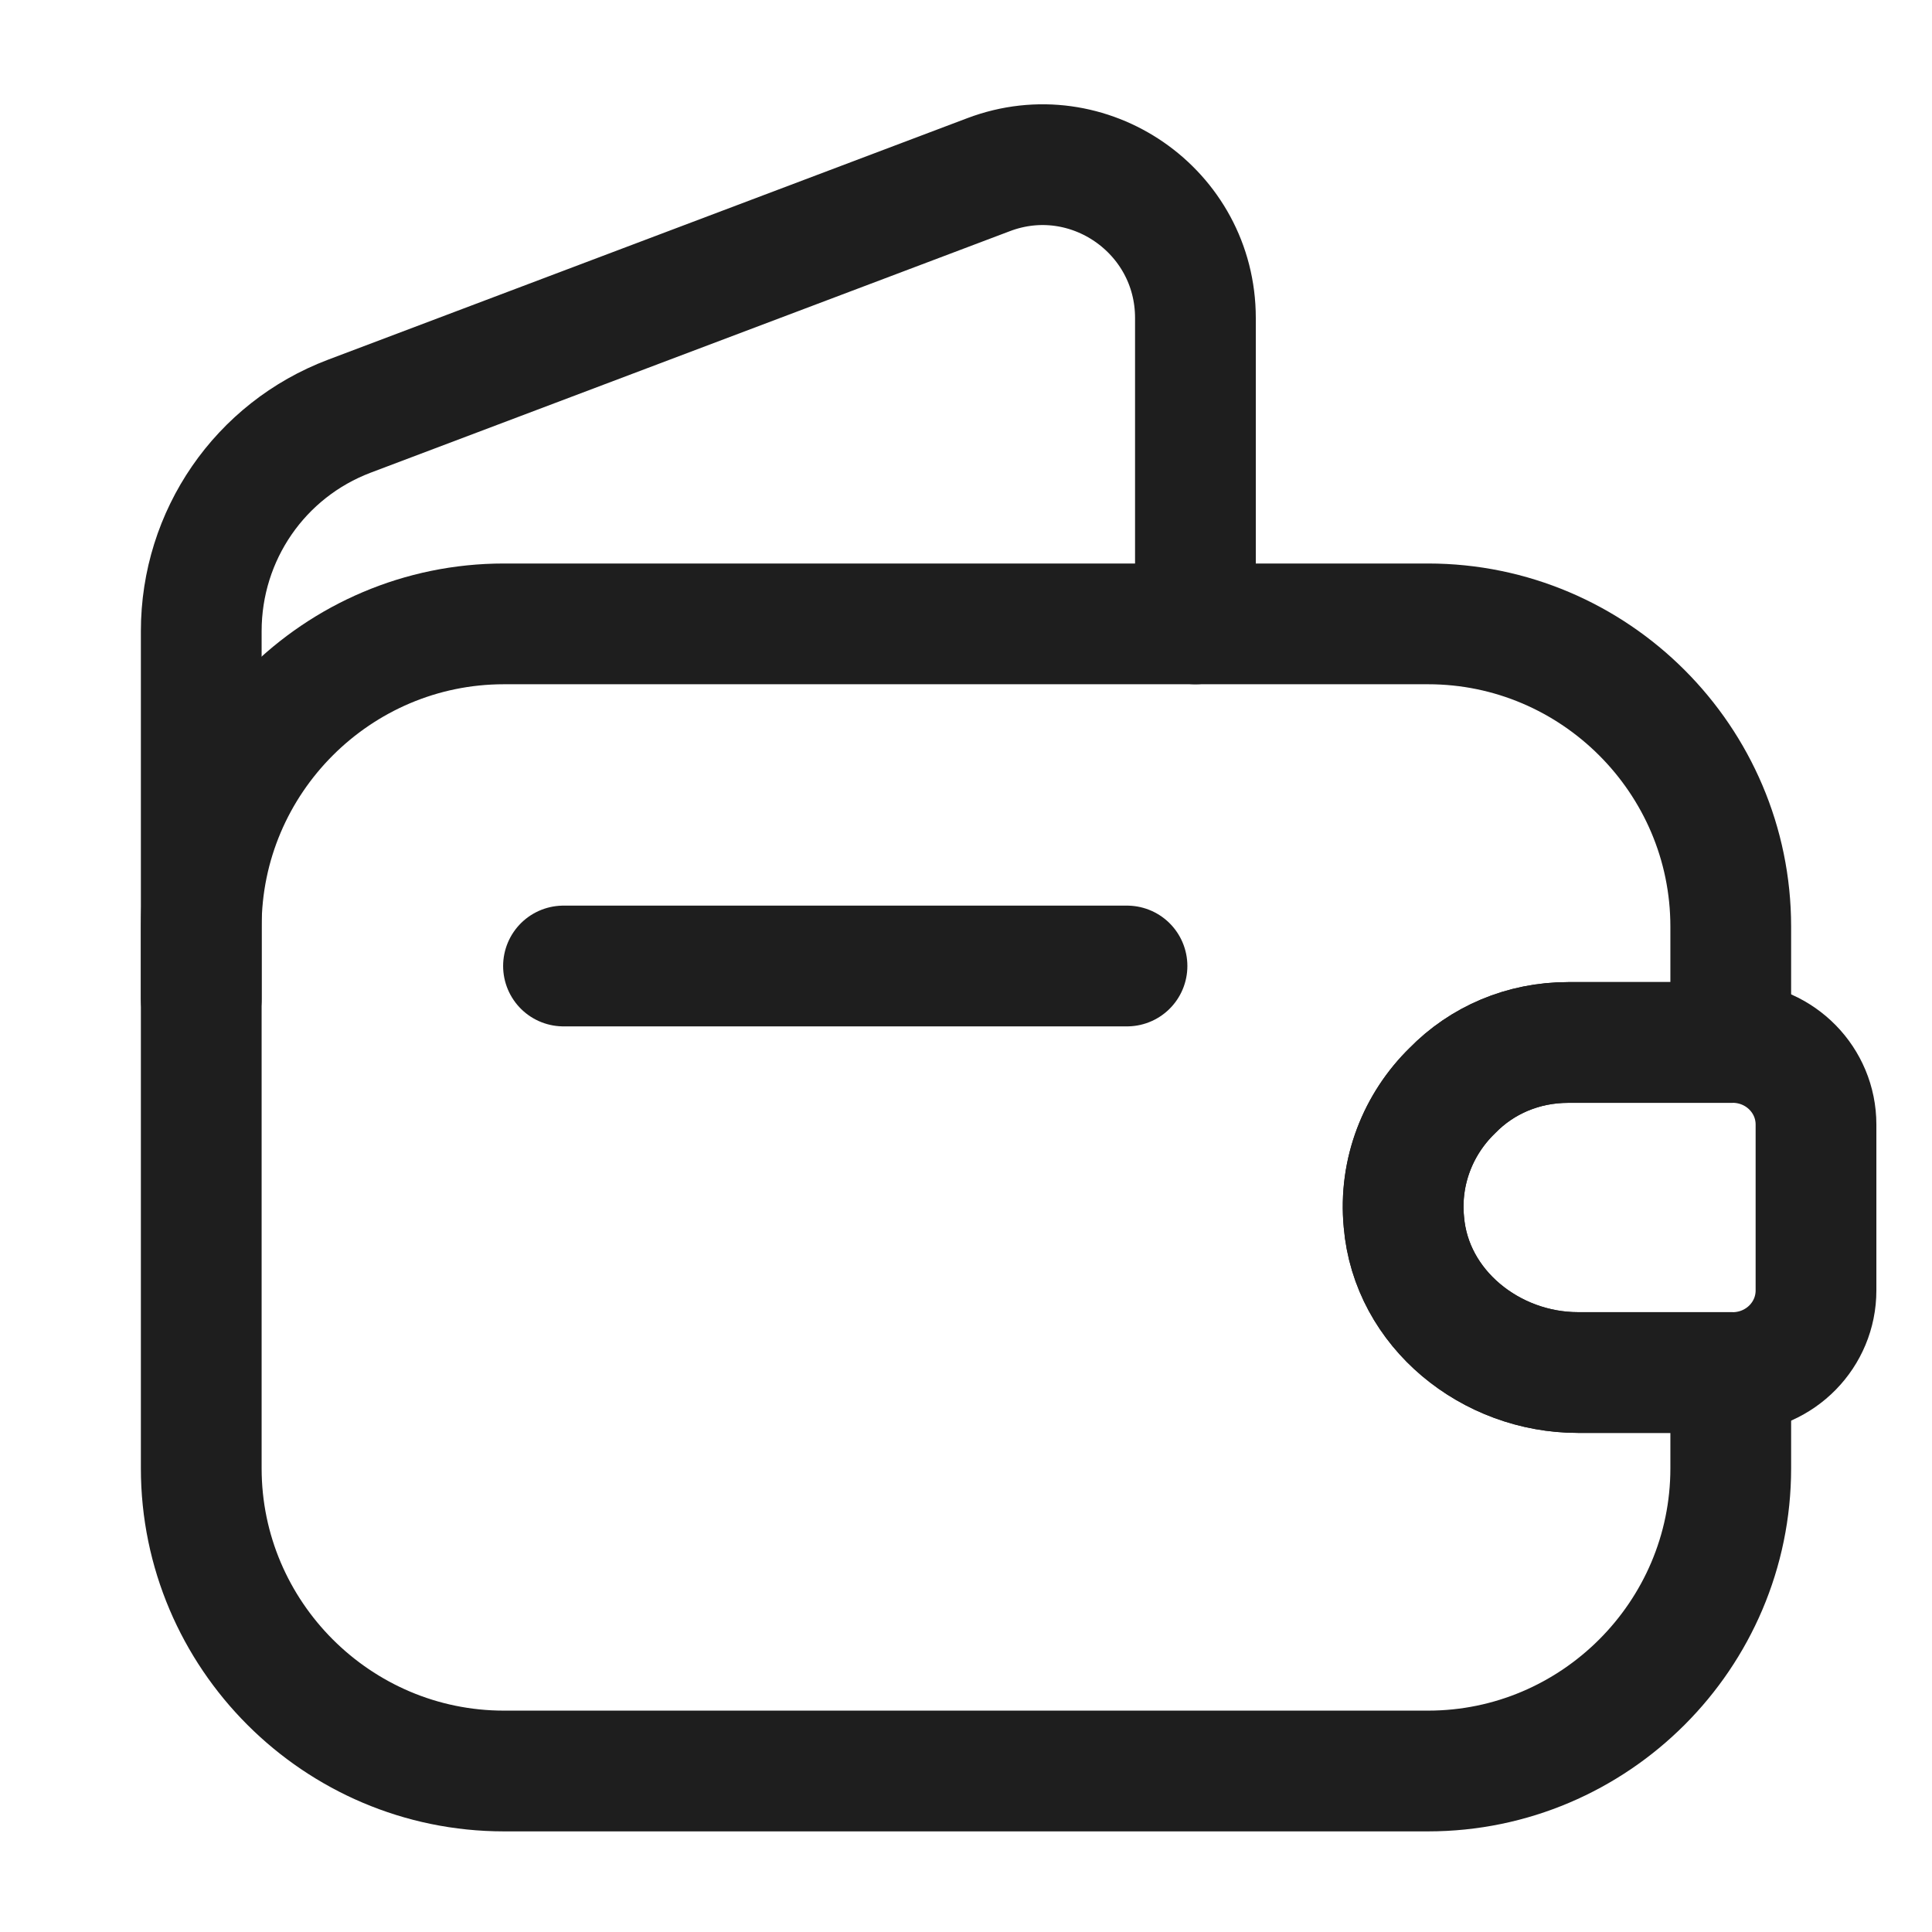
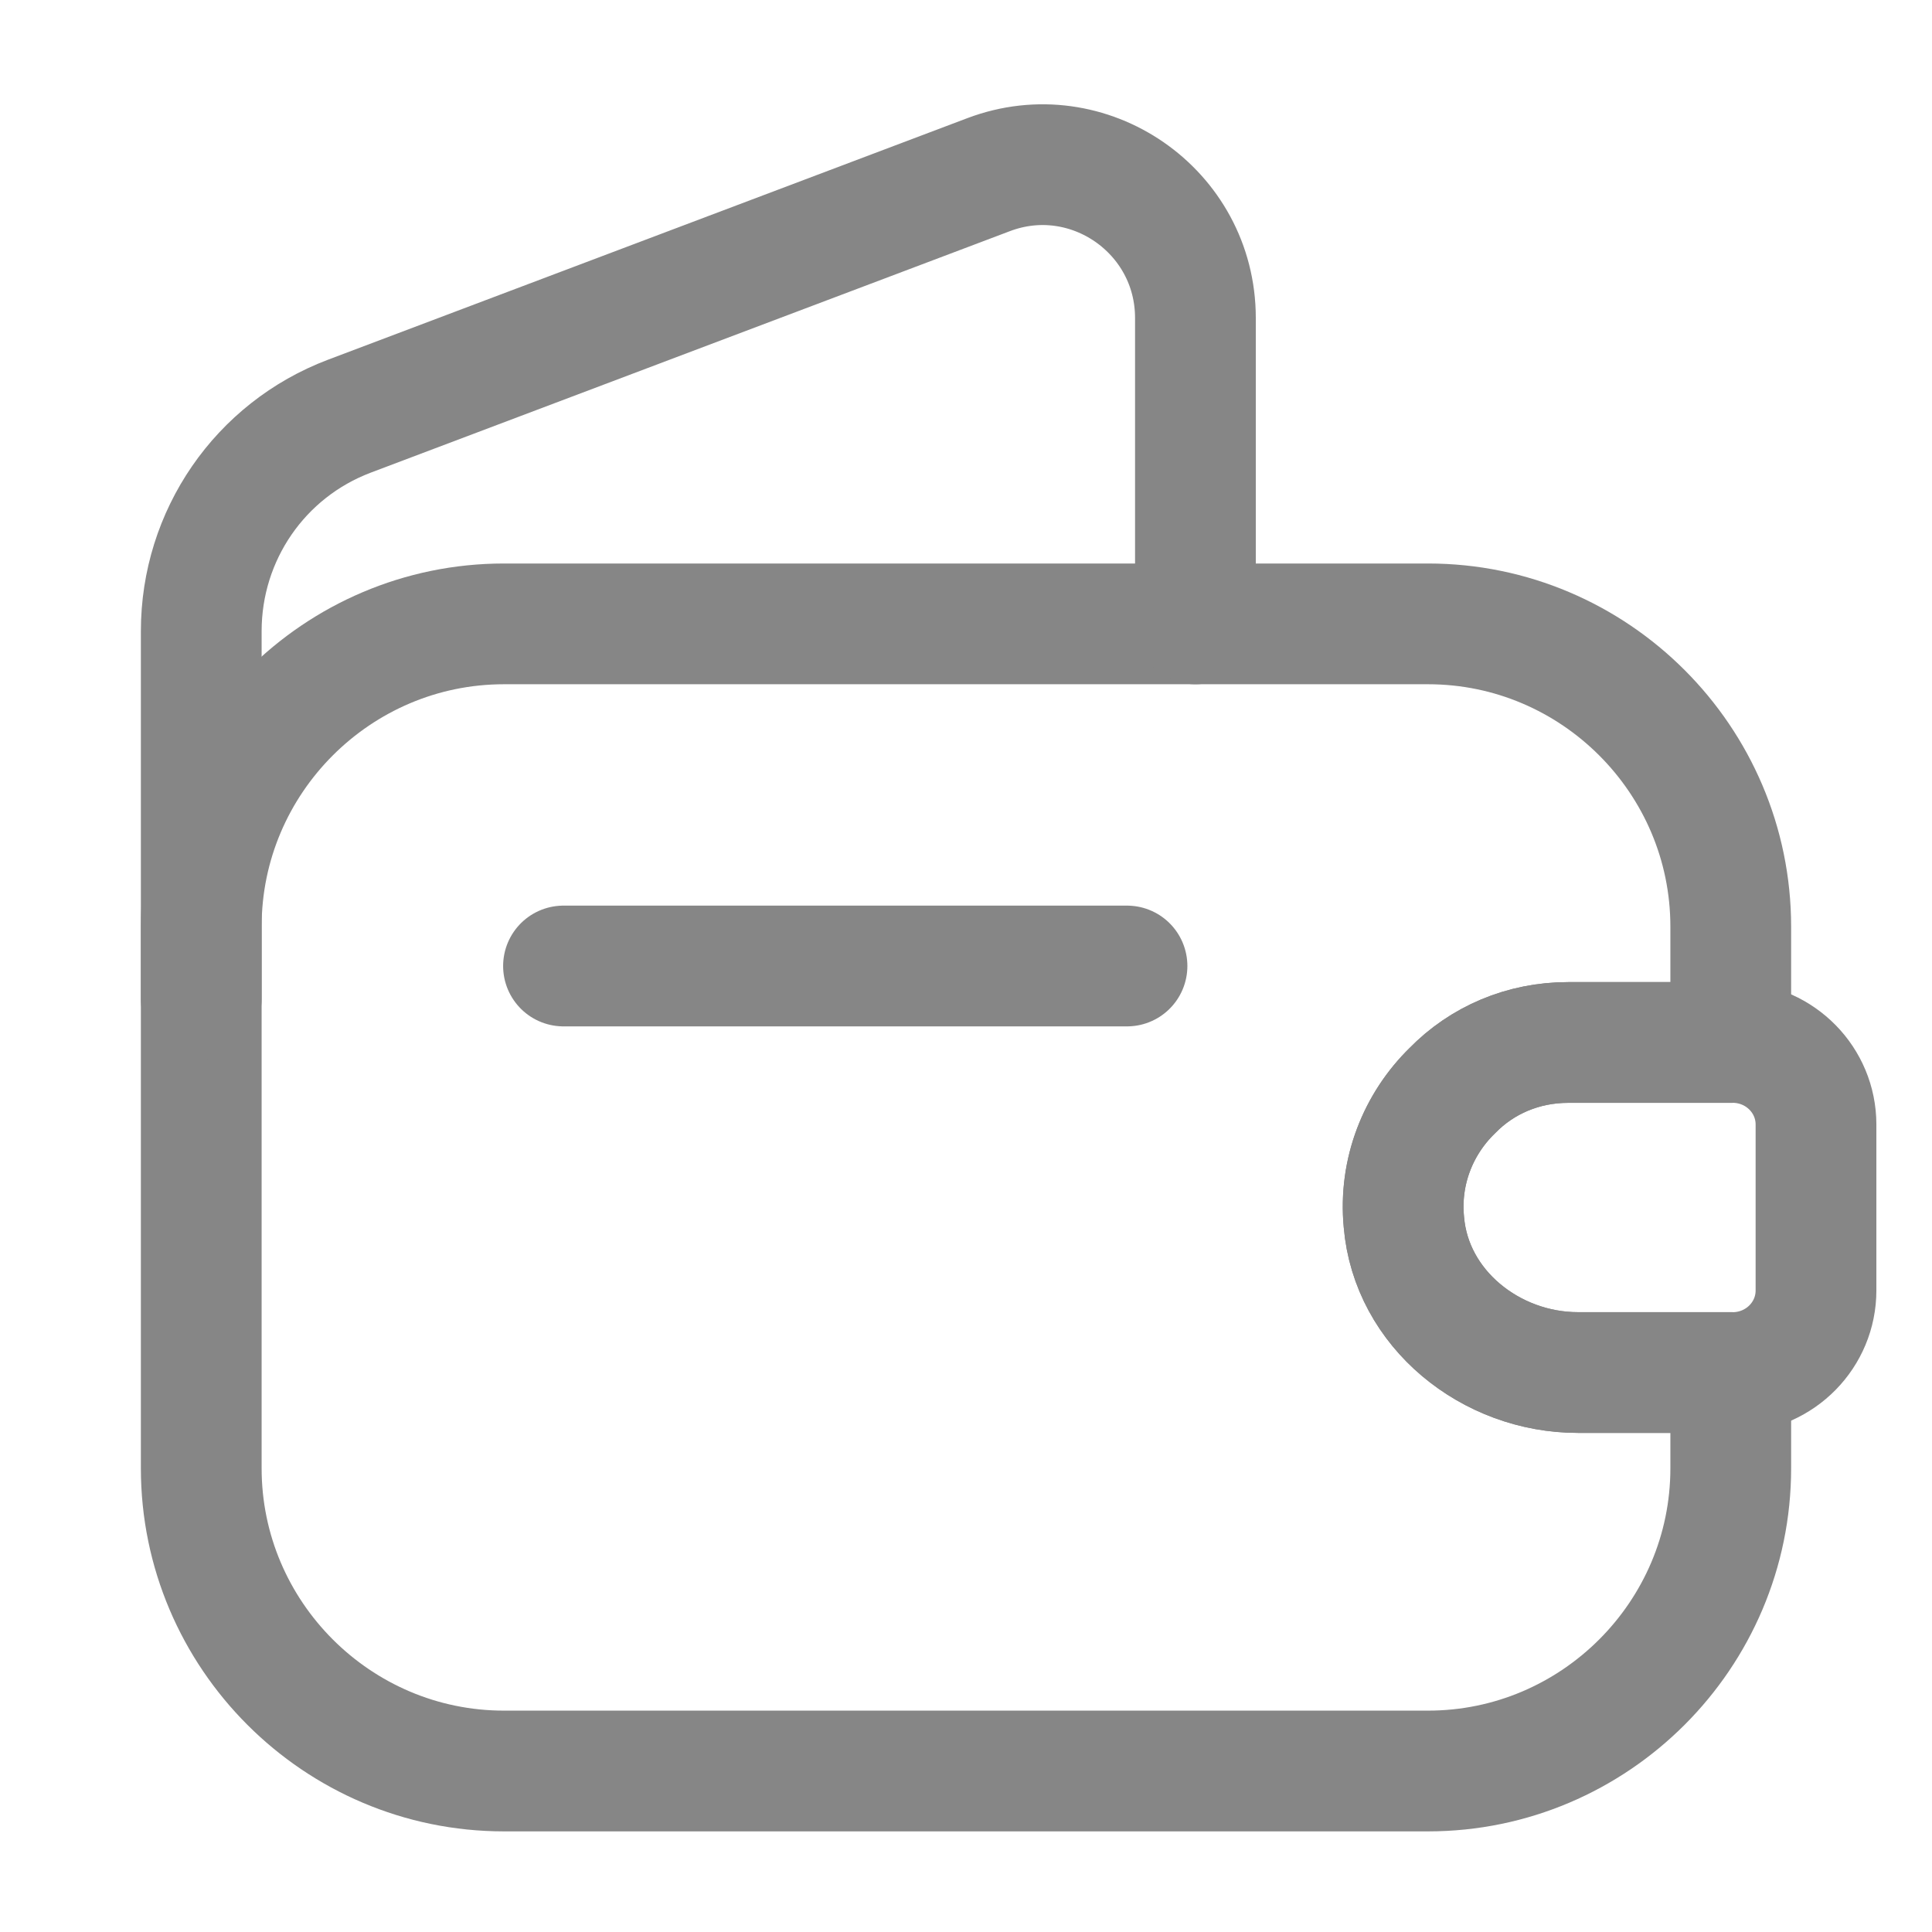
<svg xmlns="http://www.w3.org/2000/svg" width="24" height="24" viewBox="0 0 24 24" fill="none">
-   <path d="M18.04 13.55C17.62 13.96 17.38 14.55 17.44 15.18C17.53 16.26 18.52 17.05 19.6 17.05H21.5V18.24C21.5 20.31 19.81 22 17.74 22H6.26C4.19 22 2.5 20.31 2.5 18.24V11.51C2.5 9.44 4.19 7.75 6.26 7.75H17.74C19.81 7.75 21.5 9.44 21.5 11.51V12.95H19.48C18.92 12.95 18.41 13.17 18.04 13.55Z" stroke="#1E1E1E" stroke-width="1.5" stroke-linecap="round" stroke-linejoin="round" />
-   <path d="M2.5 12.41V7.84C2.5 6.65 3.23 5.59 4.34 5.17L12.28 2.17C13.52 1.7 14.85 2.62 14.85 3.95V7.75" stroke="#1E1E1E" stroke-width="1.5" stroke-linecap="round" stroke-linejoin="round" />
-   <path d="M22.559 13.97V16.03C22.559 16.58 22.119 17.03 21.559 17.05H19.599C18.519 17.05 17.529 16.26 17.439 15.18C17.379 14.55 17.619 13.96 18.039 13.55C18.409 13.17 18.919 12.95 19.479 12.95H21.559C22.119 12.97 22.559 13.42 22.559 13.97Z" stroke="#1E1E1E" stroke-width="1.5" stroke-linecap="round" stroke-linejoin="round" />
-   <path d="M7 12H14" stroke="#1E1E1E" stroke-width="1.5" stroke-linecap="round" stroke-linejoin="round" />
+   <path d="M18.04 13.55C17.62 13.96 17.38 14.55 17.44 15.18C17.53 16.26 18.52 17.05 19.6 17.05H21.5V18.24C21.5 20.31 19.81 22 17.74 22H6.26C4.19 22 2.5 20.31 2.5 18.24V11.51C2.5 9.44 4.19 7.75 6.26 7.75H17.74C19.81 7.75 21.5 9.44 21.5 11.51V12.95H19.48C18.92 12.95 18.41 13.17 18.04 13.55Z" stroke="#868686" stroke-width="1.5" stroke-linecap="round" stroke-linejoin="round" />
+   <path d="M2.5 12.41V7.84C2.5 6.65 3.23 5.59 4.34 5.17L12.28 2.17C13.52 1.7 14.85 2.62 14.85 3.95V7.75" stroke="#868686" stroke-width="1.5" stroke-linecap="round" stroke-linejoin="round" />
+   <path d="M22.559 13.97V16.03C22.559 16.58 22.119 17.03 21.559 17.05H19.599C18.519 17.05 17.529 16.26 17.439 15.18C17.379 14.55 17.619 13.96 18.039 13.55C18.409 13.17 18.919 12.95 19.479 12.95H21.559C22.119 12.97 22.559 13.42 22.559 13.97Z" stroke="#868686" stroke-width="1.5" stroke-linecap="round" stroke-linejoin="round" />
+   <path d="M7 12H14" stroke="#868686" stroke-width="1.5" stroke-linecap="round" stroke-linejoin="round" />
</svg>
